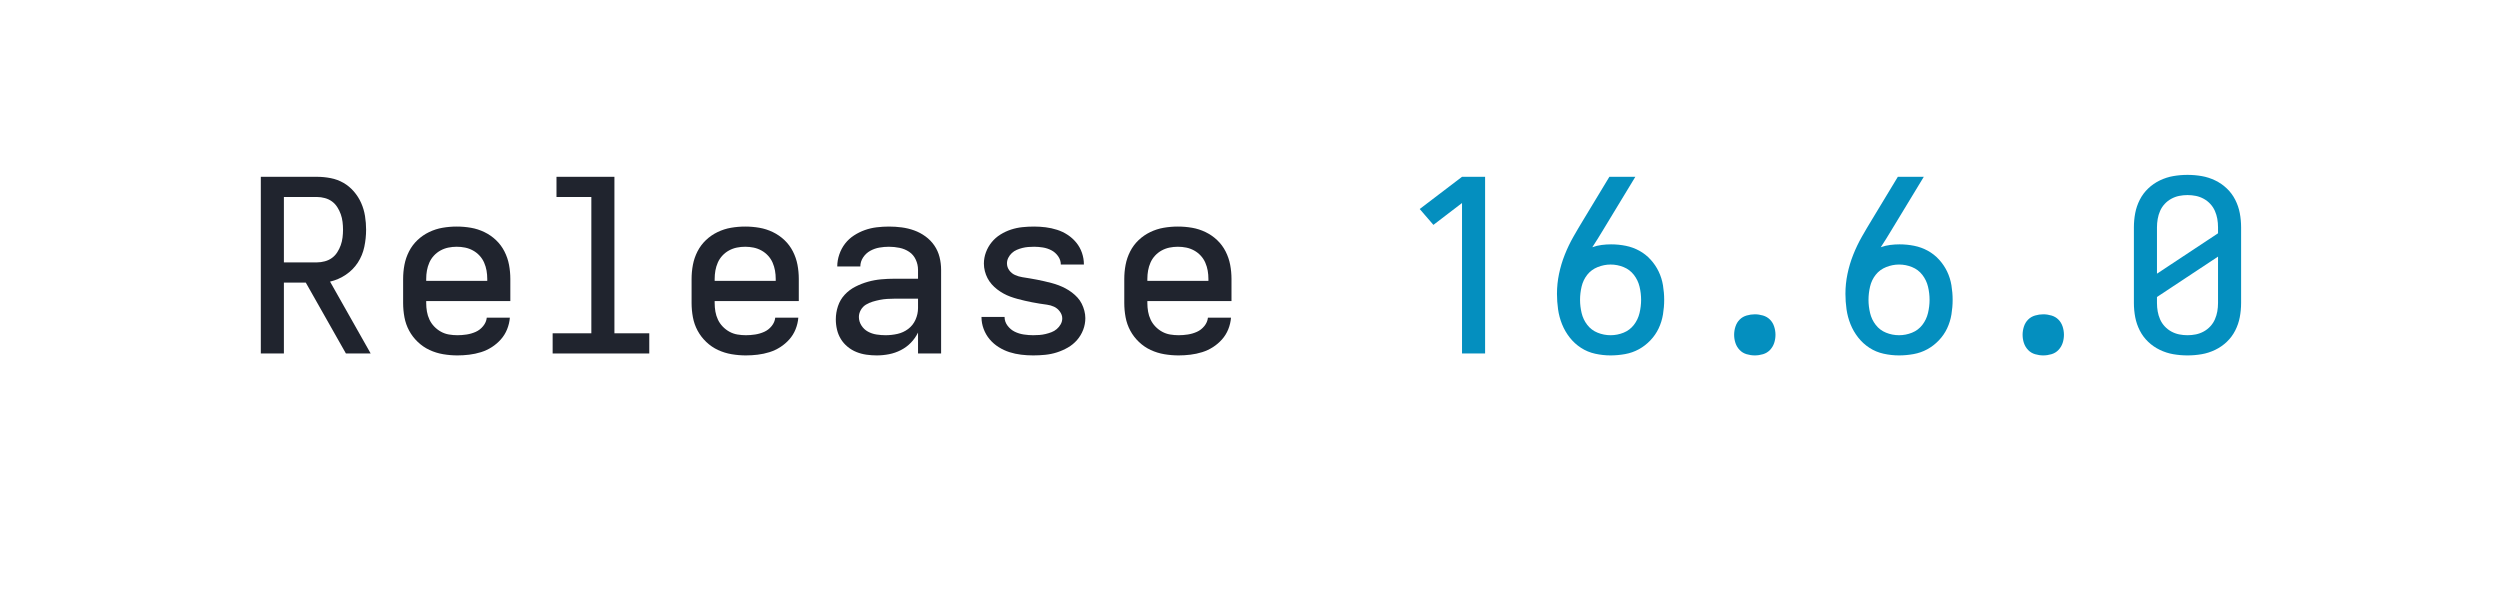
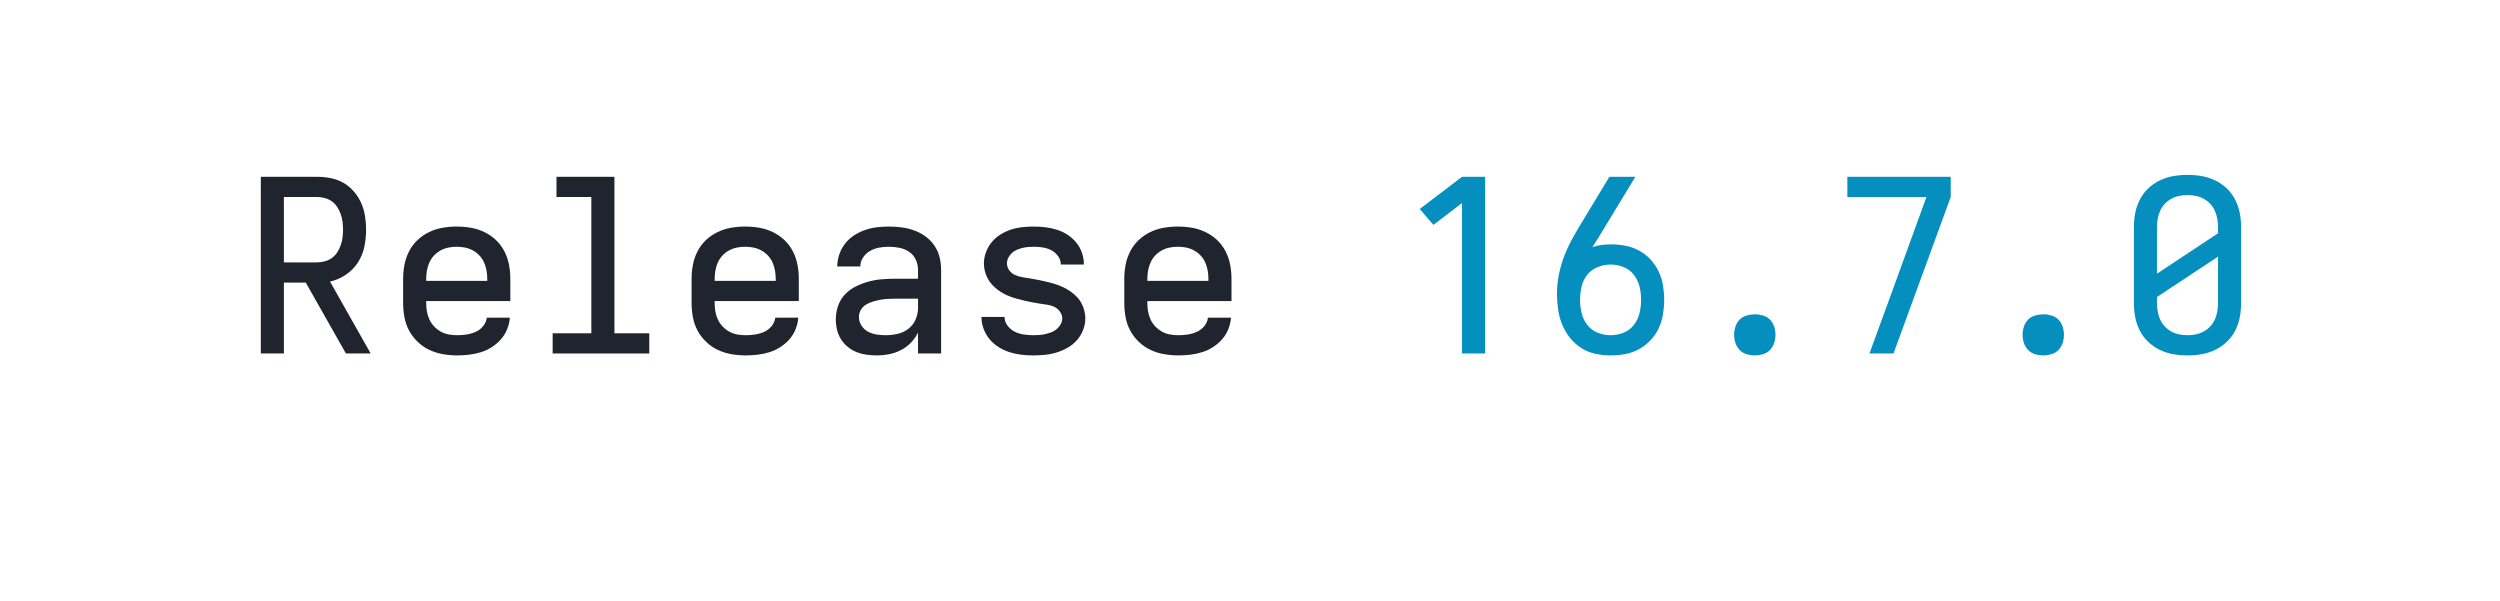
<svg xmlns="http://www.w3.org/2000/svg" height="40" viewBox="0 0 166.4 40" width="166.4">
  <defs>
    <path d="" id="path6" />
+     <path d="M 177 0 L 272 -260 L 414 -651 L 85 -651 L 85 -735 L 515 -735 L 515 -651 L 277 0 Z " id="path10" />
    <path d="M 247 8 Q 226 8 204.5 5 Q 183 2 163 -6 Q 143 -14 126 -28 Q 109 -42 98 -60 Q 87 -78 82 -99 Q 77 -120 77 -142 Q 77 -170 86 -197 Q 95 -224 114 -244.5 Q 133 -265 158.5 -278 Q 184 -291 211 -298.5 Q 238 -306 265.5 -308.5 Q 293 -311 321 -311 L 419 -311 L 419 -348 Q 419 -370 409.5 -390.5 Q 400 -411 382 -423 Q 364 -435 342 -439.5 Q 320 -444 298 -444 Q 278 -444 258 -440.5 Q 238 -437 220 -427 Q 202 -417 190.5 -399.5 Q 179 -382 179 -362 L 83 -362 Q 83 -387 91.5 -412 Q 100 -437 115.5 -457 Q 131 -477 152.5 -491 Q 174 -505 198 -513.5 Q 222 -522 247.5 -525 Q 273 -528 298 -528 Q 325 -528 351.5 -524.5 Q 378 -521 403 -512 Q 428 -503 450 -487 Q 472 -471 487 -449 Q 502 -427 508.5 -401 Q 515 -375 515 -348 L 515 0 L 419 0 L 419 -87 Q 407 -63 389 -44.5 Q 371 -26 347.5 -14 Q 324 -2 298.5 3 Q 273 8 247 8 Z M 284 -76 Q 309 -76 333.5 -81.5 Q 358 -87 378 -102 Q 398 -117 408.5 -140.5 Q 419 -164 419 -189 L 419 -228 L 321 -228 Q 306 -228 290.5 -227 Q 275 -226 260 -223 Q 245 -220 230 -215.5 Q 215 -211 202 -203 Q 189 -195 181 -181 Q 173 -167 173 -152 Q 173 -133 183.5 -116.5 Q 194 -100 210.5 -91 Q 227 -82 246 -79 Q 265 -76 284 -76 Z " id="path4" />
    <path d="M 282 0 L 282 -626 L 163 -535 L 106 -601 L 282 -735 L 378 -735 L 378 0 Z " id="path7" />
    <path d="M 298 8 Q 273 8 248 5 Q 223 2 199.5 -5.5 Q 176 -13 154.5 -26.5 Q 133 -40 117 -59 Q 101 -78 92 -102 Q 83 -126 83 -151 Q 83 -151 83 -151.5 Q 83 -152 83 -152 L 179 -152 Q 179 -132 191.5 -115.5 Q 204 -99 221.5 -90.5 Q 239 -82 259 -79 Q 279 -76 298 -76 Q 311 -76 324 -77 Q 337 -78 349.5 -81 Q 362 -84 374 -88.5 Q 386 -93 396 -101.5 Q 406 -110 412.5 -121.5 Q 419 -133 419 -146 Q 419 -161 409 -174.5 Q 399 -188 385 -194.5 Q 371 -201 355.5 -203 Q 340 -205 324.5 -207.5 Q 309 -210 293.5 -213 Q 278 -216 263 -219.5 Q 248 -223 233 -227 Q 218 -231 203 -236.5 Q 188 -242 174.5 -249.5 Q 161 -257 148.5 -266.5 Q 136 -276 125.5 -288 Q 115 -300 108 -313.5 Q 101 -327 97 -342.5 Q 93 -358 93 -374 Q 93 -398 101.5 -421 Q 110 -444 125.5 -463 Q 141 -482 162 -495 Q 183 -508 206 -515.5 Q 229 -523 253 -525.5 Q 277 -528 302 -528 Q 326 -528 350 -525 Q 374 -522 397.5 -514.5 Q 421 -507 441.5 -493.5 Q 462 -480 477.5 -461 Q 493 -442 501 -418.5 Q 509 -395 509 -371 Q 509 -371 509 -371 Q 509 -371 509 -370 Q 509 -370 509 -370 Q 509 -370 509 -370 L 413 -370 Q 413 -389 401.5 -405 Q 390 -421 373.5 -429.5 Q 357 -438 338.5 -441 Q 320 -444 302 -444 Q 289 -444 277 -443 Q 265 -442 253 -439 Q 241 -436 229.5 -431 Q 218 -426 209 -417.5 Q 200 -409 194.5 -398 Q 189 -387 189 -375 Q 189 -359 198.5 -346 Q 208 -333 222.5 -326.5 Q 237 -320 252.5 -317.5 Q 268 -315 283.5 -312.5 Q 299 -310 314 -307 Q 329 -304 344.5 -300.5 Q 360 -297 375 -293 Q 390 -289 404.5 -283.5 Q 419 -278 433 -270.5 Q 447 -263 459.5 -253.5 Q 472 -244 482.5 -232.5 Q 493 -221 500 -207 Q 507 -193 511 -177.5 Q 515 -162 515 -147 Q 515 -122 506 -98.5 Q 497 -75 480.5 -56 Q 464 -37 442 -24.5 Q 420 -12 396.5 -4.5 Q 373 3 348 5.5 Q 323 8 298 8 Z " id="path5" />
    <path d="M 300 8 Q 268 8 236 1 Q 204 -6 177 -23.5 Q 150 -41 130 -66.5 Q 110 -92 98 -122 Q 86 -152 81.5 -184 Q 77 -216 77 -248 Q 77 -290 85.5 -331 Q 94 -372 109.5 -411 Q 125 -450 145.5 -486 Q 166 -522 188 -558 L 295 -735 L 403 -735 L 269 -514 Q 258 -496 247 -478 Q 236 -460 224 -442 Q 243 -449 263 -451.5 Q 283 -454 302 -454 Q 333 -454 363 -448 Q 393 -442 419.5 -427.5 Q 446 -413 466.5 -390.5 Q 487 -368 500 -341 Q 513 -314 518 -283.5 Q 523 -253 523 -223 Q 523 -193 518 -162.5 Q 513 -132 500 -104.5 Q 487 -77 465.5 -54.5 Q 444 -32 417.5 -17.5 Q 391 -3 360.5 2.5 Q 330 8 300 8 Z M 300 -76 Q 328 -76 354 -86.5 Q 380 -97 397 -119 Q 414 -141 420.5 -168.5 Q 427 -196 427 -223 Q 427 -251 420.5 -278 Q 414 -305 397 -327 Q 380 -349 354 -359.5 Q 328 -370 300 -370 Q 273 -370 246.5 -359.5 Q 220 -349 203 -327.5 Q 186 -306 179.5 -278.5 Q 173 -251 173 -223 Q 173 -196 179.5 -168.5 Q 186 -141 203 -119 Q 220 -97 246 -86.5 Q 272 -76 300 -76 Z " id="path8" />
-     <path d="M 300 8 Q 270 8 241 3 Q 212 -2 185 -15 Q 158 -28 136.5 -48.5 Q 115 -69 101.5 -95.5 Q 88 -122 82.5 -151 Q 77 -180 77 -210 L 77 -525 Q 77 -555 82.5 -584 Q 88 -613 101.5 -639.5 Q 115 -666 136.5 -686.5 Q 158 -707 185 -720 Q 212 -733 241 -738 Q 270 -743 300 -743 Q 330 -743 359 -738 Q 388 -733 415 -720 Q 442 -707 463.5 -686.5 Q 485 -666 498.5 -639.5 Q 512 -613 517.5 -584 Q 523 -555 523 -525 L 523 -210 Q 523 -180 517.5 -151 Q 512 -122 498.5 -95.5 Q 485 -69 463.5 -48.5 Q 442 -28 415 -15 Q 388 -2 359 3 Q 330 8 300 8 Z M 173 -332 L 427 -500 L 427 -525 Q 427 -543 424 -560 Q 421 -577 414 -593 Q 407 -609 395 -622 Q 383 -635 367.5 -643.5 Q 352 -652 335 -655.5 Q 318 -659 300 -659 Q 282 -659 265 -655.5 Q 248 -652 232.5 -643.5 Q 217 -635 205 -622 Q 193 -609 186 -593 Q 179 -577 176 -559.5 Q 173 -542 173 -525 Z M 300 -76 Q 318 -76 335 -79.5 Q 352 -83 367.5 -91.5 Q 383 -100 395 -113 Q 407 -126 414 -142 Q 421 -158 424 -175 Q 427 -192 427 -210 L 427 -403 L 173 -235 L 173 -210 Q 173 -192 176 -175 Q 179 -158 186 -142 Q 193 -126 205 -113 Q 217 -100 232.5 -91.5 Q 248 -83 265 -79.5 Q 282 -76 300 -76 Z " id="path10" />
+     <path d="M 300 8 Q 270 8 241 3 Q 212 -2 185 -15 Q 158 -28 136.5 -48.5 Q 115 -69 101.5 -95.5 Q 88 -122 82.5 -151 Q 77 -180 77 -210 L 77 -525 Q 77 -555 82.5 -584 Q 88 -613 101.5 -639.5 Q 115 -666 136.5 -686.5 Q 158 -707 185 -720 Q 212 -733 241 -738 Q 270 -743 300 -743 Q 330 -743 359 -738 Q 388 -733 415 -720 Q 442 -707 463.5 -686.5 Q 485 -666 498.5 -639.5 Q 512 -613 517.5 -584 Q 523 -555 523 -525 L 523 -210 Q 523 -180 517.5 -151 Q 512 -122 498.5 -95.5 Q 485 -69 463.5 -48.5 Q 442 -28 415 -15 Q 388 -2 359 3 Q 330 8 300 8 Z M 173 -332 L 427 -500 L 427 -525 Q 427 -543 424 -560 Q 421 -577 414 -593 Q 407 -609 395 -622 Q 383 -635 367.5 -643.5 Q 352 -652 335 -655.5 Q 318 -659 300 -659 Q 282 -659 265 -655.5 Q 248 -652 232.5 -643.5 Q 217 -635 205 -622 Q 193 -609 186 -593 Q 179 -577 176 -559.5 Q 173 -542 173 -525 Z M 300 -76 Q 318 -76 335 -79.5 Q 352 -83 367.5 -91.5 Q 383 -100 395 -113 Q 407 -126 414 -142 Q 421 -158 424 -175 Q 427 -192 427 -210 L 427 -403 L 173 -235 L 173 -210 Q 173 -192 176 -175 Q 179 -158 186 -142 Q 193 -126 205 -113 Q 217 -100 232.5 -91.5 Q 248 -83 265 -79.5 Q 282 -76 300 -76 Z " id="path11" />
    <path d="M 300 8 Q 283 8 266 3 Q 249 -2 237 -14.5 Q 225 -27 219.5 -43.5 Q 214 -60 214 -78 Q 214 -95 219.5 -112 Q 225 -129 237 -141 Q 249 -153 266 -158 Q 283 -163 300 -163 Q 317 -163 334 -158 Q 351 -153 363 -141 Q 375 -129 380.5 -112 Q 386 -95 386 -78 Q 386 -60 380.5 -43.5 Q 375 -27 363 -14.5 Q 351 -2 334 3 Q 317 8 300 8 Z " id="path9" />
    <path d="M 303 8 Q 273 8 243.5 3 Q 214 -2 187 -14.5 Q 160 -27 138 -48 Q 116 -69 102 -95 Q 88 -121 82.5 -150.5 Q 77 -180 77 -210 L 77 -310 Q 77 -340 82.5 -369 Q 88 -398 101.5 -424.5 Q 115 -451 136.5 -471.5 Q 158 -492 185 -505 Q 212 -518 241 -523 Q 270 -528 300 -528 Q 330 -528 359 -523 Q 388 -518 415 -505 Q 442 -492 463.5 -471.5 Q 485 -451 498.5 -424.5 Q 512 -398 517.5 -369 Q 523 -340 523 -310 L 523 -218 L 173 -218 L 173 -210 Q 173 -192 176 -174.5 Q 179 -157 186.5 -141 Q 194 -125 206.5 -112 Q 219 -99 234.5 -90.5 Q 250 -82 267.5 -79 Q 285 -76 303 -76 Q 322 -76 341.5 -79 Q 361 -82 379 -90 Q 397 -98 410 -114 Q 423 -130 425 -149 L 521 -149 Q 519 -124 509.5 -100.5 Q 500 -77 483.5 -58.5 Q 467 -40 446 -26.5 Q 425 -13 401 -5.5 Q 377 2 352 5 Q 327 8 303 8 Z M 427 -302 L 427 -310 Q 427 -328 424 -345 Q 421 -362 414 -378 Q 407 -394 395 -407 Q 383 -420 367.5 -428.5 Q 352 -437 335 -440.5 Q 318 -444 300 -444 Q 282 -444 265 -440.5 Q 248 -437 232.5 -428.5 Q 217 -420 205 -407 Q 193 -394 186 -378 Q 179 -362 176 -345 Q 173 -328 173 -310 L 173 -302 Z " id="path2" />
    <path d="M 85 0 L 85 -735 L 319 -735 Q 347 -735 375.5 -729.5 Q 404 -724 428.5 -710 Q 453 -696 472 -674 Q 491 -652 502.5 -626 Q 514 -600 518.5 -571.5 Q 523 -543 523 -515 Q 523 -479 515.5 -443.5 Q 508 -408 488.5 -378 Q 469 -348 438.5 -327.5 Q 408 -307 373 -299 L 542 0 L 439 0 L 272 -295 L 181 -295 L 181 0 Z M 181 -379 L 319 -379 Q 335 -379 351.5 -383.5 Q 368 -388 381 -397.5 Q 394 -407 403 -421 Q 412 -435 417.5 -450.5 Q 423 -466 425 -482.5 Q 427 -499 427 -515 Q 427 -531 425 -547.5 Q 423 -564 417.5 -579.5 Q 412 -595 403 -609 Q 394 -623 381 -632.5 Q 368 -642 351.5 -646.5 Q 335 -651 319 -651 L 181 -651 Z " id="path1" />
    <path d="M 99 0 L 99 -84 L 260 -84 L 260 -651 L 115 -651 L 115 -735 L 356 -735 L 356 -84 L 501 -84 L 501 0 Z " id="path3" />
  </defs>
  <g>
    <g data-source-text="Release " fill="#20242e" transform="translate(16 23.528) rotate(0) scale(0.016)">
      <use href="#path1" transform="translate(0 0)" />
      <use href="#path2" transform="translate(600 0)" />
      <use href="#path3" transform="translate(1200 0)" />
      <use href="#path2" transform="translate(1800 0)" />
      <use href="#path4" transform="translate(2400 0)" />
      <use href="#path5" transform="translate(3000 0)" />
      <use href="#path2" transform="translate(3600 0)" />
      <use href="#path6" transform="translate(4200 0)" />
    </g>
-     <g data-source-text="16.6.0" fill="#048fbf" transform="translate(92.79999 23.528) rotate(0) scale(0.016)">
+     <g data-source-text="16.7.0" fill="#048fbf" transform="translate(92.79999 23.528) rotate(0) scale(0.016)">
      <use href="#path7" transform="translate(0 0)" />
      <use href="#path8" transform="translate(600 0)" />
      <use href="#path9" transform="translate(1200 0)" />
-       <use href="#path8" transform="translate(1800 0)" />
+       <use href="#path10" transform="translate(1800 0)" />
      <use href="#path9" transform="translate(2400 0)" />
-       <use href="#path10" transform="translate(3000 0)" />
+       <use href="#path11" transform="translate(3000 0)" />
    </g>
  </g>
</svg>
